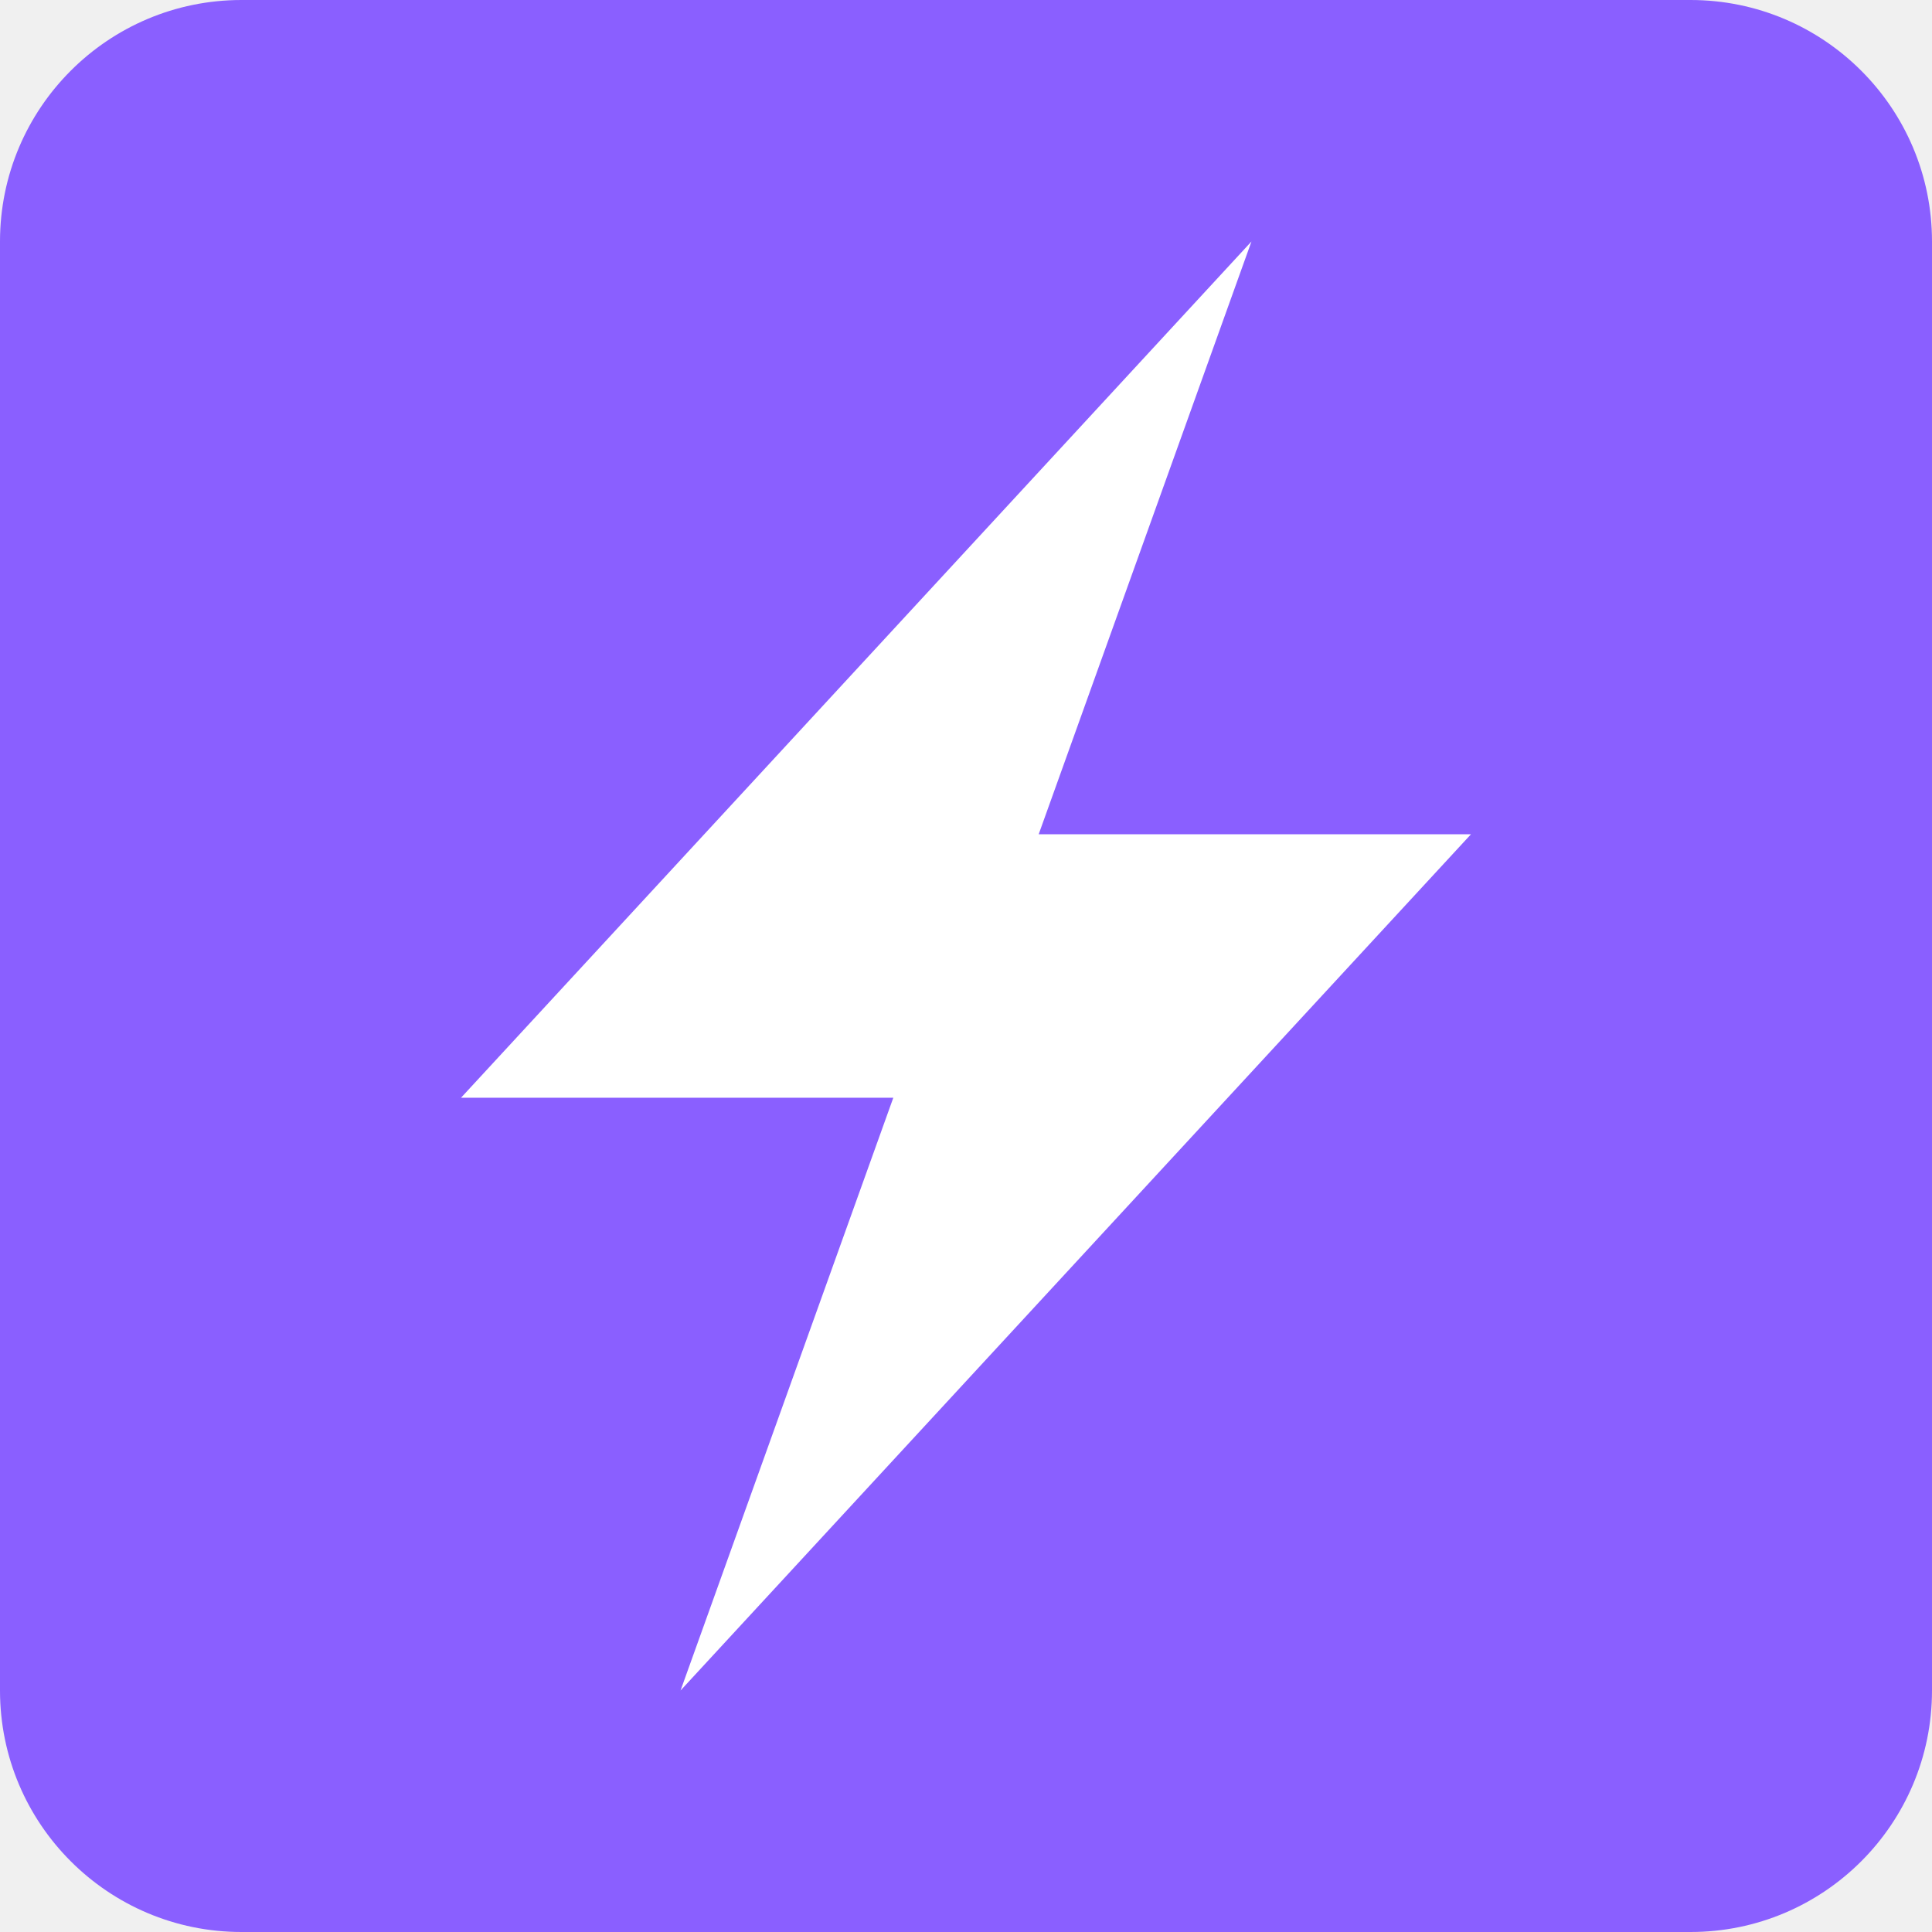
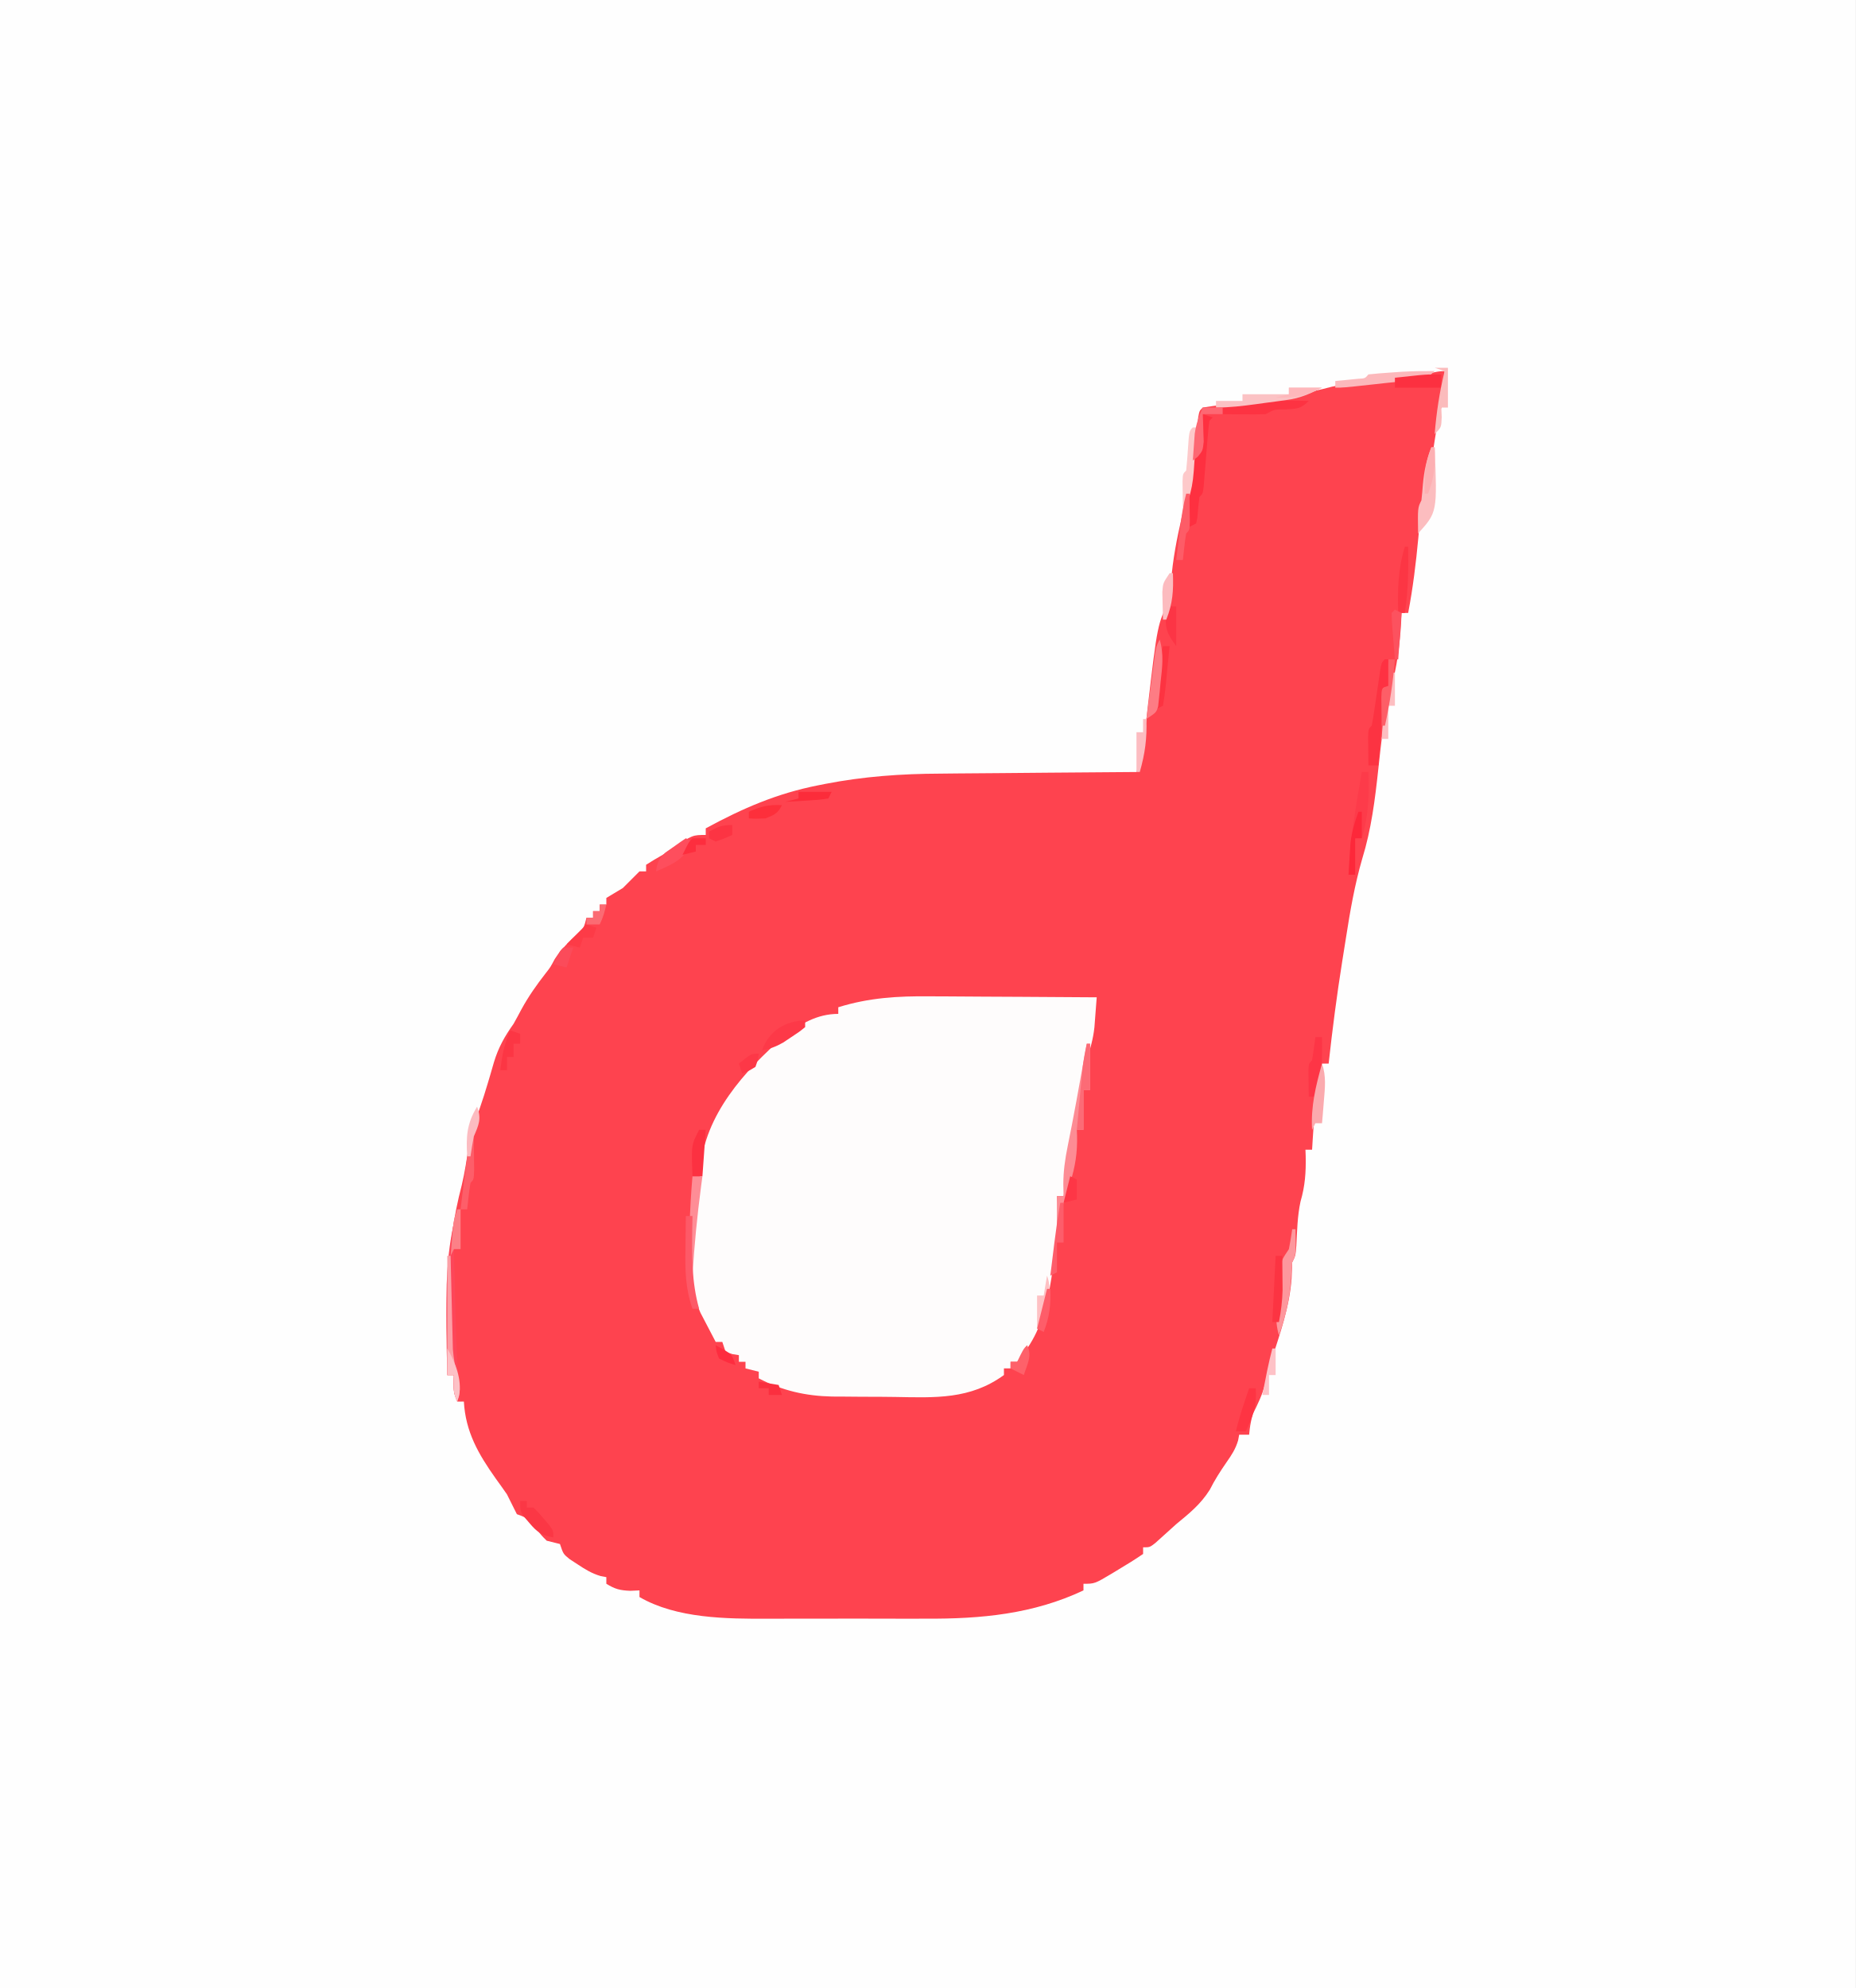
- <svg xmlns="http://www.w3.org/2000/svg" viewBox="0 0 16 16" width="16" height="16">
-   <rect width="16" height="16" rx="2" fill="#8A5FFF" />
-   <path d="M7.398 9.091h-3.58L10.364 2 8.602 6.909h3.58L5.636 14l1.762-4.909Z" fill="#fff" />
+ <svg xmlns="http://www.w3.org/2000/svg" version="1.1" width="560" height="600">
+   <path d="M0 0 C184.8 0 369.6 0 560 0 C560 198 560 396 560 600 C375.2 600 190.4 600 0 600 C0 402 0 204 0 0 Z " fill="#FEFEFE" transform="translate(0,0)" />
+   <path d="M0 0 C0.19 4.561 -0.195 8.234 -1.426 12.676 C-2.385 16.559 -2.93 20.51 -3.535 24.461 C-4 27 -4 27 -5 29 C-5.202 30.663 -5.364 32.331 -5.5 34 C-5.889 38.778 -5.889 38.778 -7 41 C-7.195 42.378 -7.343 43.762 -7.465 45.148 C-7.542 45.984 -7.619 46.82 -7.698 47.681 C-7.816 49.014 -7.816 49.014 -7.938 50.375 C-8.651 57.992 -9.563 65.481 -11 73 C-11.66 73 -12.32 73 -13 73 C-13.037 73.871 -13.075 74.743 -13.113 75.641 C-13.505 82.737 -14.385 89.24 -16.242 96.094 C-18.286 103.933 -19.137 111.963 -20 120 C-21.002 129.277 -22.109 138.269 -24.875 147.215 C-27.136 155.034 -28.509 162.895 -29.755 170.93 C-30.123 173.301 -30.504 175.669 -30.887 178.037 C-32.531 188.33 -33.862 198.64 -35 209 C-35.66 209 -36.32 209 -37 209 C-37.061 209.699 -37.121 210.397 -37.184 211.117 C-37.267 212.027 -37.351 212.937 -37.438 213.875 C-37.519 214.78 -37.6 215.685 -37.684 216.617 C-38 219 -38 219 -39 221 C-39.23 223.371 -39.411 225.747 -39.562 228.125 C-39.688 230.047 -39.688 230.047 -39.816 232.008 C-39.877 232.995 -39.938 233.983 -40 235 C-40.66 235 -41.32 235 -42 235 C-41.977 235.629 -41.954 236.258 -41.93 236.906 C-41.826 241.805 -42.107 245.908 -43.492 250.648 C-44.441 255.043 -44.519 259.544 -44.754 264.023 C-45 267 -45 267 -46 269 C-46.081 270.624 -46.139 272.25 -46.188 273.875 C-46.814 282.499 -49.683 290.485 -52.295 298.67 C-52.972 300.906 -53.55 303.143 -54.094 305.414 C-54.991 308.964 -56.37 311.741 -58 315 C-58.708 318.237 -58.708 318.237 -59 321 C-59.99 321 -60.98 321 -62 321 C-62.107 321.571 -62.214 322.142 -62.324 322.73 C-63.101 325.339 -64.252 327.088 -65.812 329.312 C-67.692 332.027 -69.391 334.678 -70.875 337.625 C-73.628 341.997 -77.041 344.748 -81 348 C-83.118 349.899 -85.229 351.805 -87.336 353.715 C-89 355 -89 355 -91 355 C-91 355.66 -91 356.32 -91 357 C-93.41 358.642 -95.803 360.15 -98.312 361.625 C-99.003 362.045 -99.693 362.465 -100.404 362.898 C-105.616 366 -105.616 366 -109 366 C-109 366.66 -109 367.32 -109 368 C-124.177 375.169 -139.98 376.62 -156.5 376.531 C-158.314 376.534 -160.129 376.538 -161.943 376.543 C-165.715 376.549 -169.486 376.54 -173.258 376.521 C-178.038 376.499 -182.817 376.512 -187.598 376.536 C-191.335 376.55 -195.072 376.546 -198.81 376.535 C-200.57 376.533 -202.33 376.536 -204.091 376.545 C-216.689 376.598 -231.778 376.512 -243 370 C-243 369.34 -243 368.68 -243 368 C-244.361 368.062 -244.361 368.062 -245.75 368.125 C-248.878 368.005 -250.386 367.609 -253 366 C-253 365.34 -253 364.68 -253 364 C-253.845 363.841 -253.845 363.841 -254.707 363.68 C-257.4 362.881 -259.35 361.678 -261.688 360.125 C-262.869 359.355 -262.869 359.355 -264.074 358.57 C-266 357 -266 357 -267 354 C-268.333 353.666 -269.667 353.333 -271 353 C-272.598 351.406 -272.598 351.406 -274.062 349.5 C-276.123 346.833 -276.689 346.104 -280 345 C-281.02 343.01 -282.014 341.007 -283 339 C-284.105 337.403 -285.232 335.821 -286.375 334.25 C-291.613 326.859 -295.491 320.158 -296 311 C-296.66 311 -297.32 311 -298 311 C-299.354 308.291 -299.065 305.991 -299 303 C-299.66 303 -300.32 303 -301 303 C-301.534 283.337 -301.669 264.812 -296.627 245.638 C-295.699 241.732 -295.109 237.786 -294.522 233.817 C-293.783 229.828 -292.491 226.106 -291.137 222.289 C-290.287 219.831 -289.505 217.39 -288.77 214.898 C-288.559 214.19 -288.348 213.482 -288.13 212.753 C-287.721 211.373 -287.32 209.991 -286.927 208.606 C-285.589 204.148 -283.689 200.776 -281 197 C-280.189 195.552 -279.395 194.095 -278.625 192.625 C-276.499 188.727 -274.058 185.268 -271.332 181.77 C-269.886 179.931 -269.886 179.931 -268.562 177.438 C-266.603 174.38 -264.171 172.117 -261.523 169.648 C-259.761 167.968 -259.761 167.968 -259 165 C-258.34 165 -257.68 165 -257 165 C-257 164.34 -257 163.68 -257 163 C-256.34 163 -255.68 163 -255 163 C-255 162.34 -255 161.68 -255 161 C-254.34 161 -253.68 161 -253 161 C-253 160.34 -253 159.68 -253 159 C-251.333 158 -249.667 157 -248 156 C-246.67 154.67 -246.67 154.67 -245.312 153.312 C-244.168 152.168 -244.168 152.168 -243 151 C-242.34 151 -241.68 151 -241 151 C-241 150.34 -241 149.68 -241 149 C-239.368 147.944 -237.692 146.956 -236 146 C-234.989 145.319 -233.979 144.639 -232.938 143.938 C-226.968 140 -226.968 140 -223 140 C-223 139.34 -223 138.68 -223 138 C-211.794 131.93 -201.518 127.466 -189 125 C-187.996 124.8 -187.996 124.8 -186.971 124.597 C-175.313 122.333 -164.037 121.533 -152.18 121.488 C-150.457 121.471 -148.734 121.453 -147.011 121.434 C-142.542 121.387 -138.074 121.357 -133.606 121.33 C-129.02 121.3 -124.434 121.254 -119.848 121.209 C-110.899 121.124 -101.949 121.056 -93 121 C-91.832 116.524 -90.776 112.209 -90.289 107.602 C-90.181 106.636 -90.072 105.67 -89.96 104.674 C-89.85 103.668 -89.739 102.662 -89.625 101.625 C-86.669 76.338 -86.669 76.338 -83 69 C-82.818 67.17 -82.678 65.335 -82.562 63.5 C-82.047 56.825 -80.812 50.517 -79.309 44.004 C-77.431 35.657 -76.114 27.325 -75.002 18.844 C-74.885 17.972 -74.769 17.099 -74.648 16.199 C-74.496 15.021 -74.496 15.021 -74.341 13.819 C-74 12 -74 12 -73 11 C-70.928 10.665 -68.846 10.387 -66.762 10.133 C-65.466 9.969 -64.169 9.805 -62.834 9.637 C-60.779 9.382 -58.724 9.129 -56.668 8.88 C-48.949 7.939 -41.504 6.706 -33.977 4.696 C-28.512 3.419 -22.951 2.934 -17.375 2.375 C-15.07 2.136 -12.765 1.894 -10.461 1.648 C-9.459 1.547 -8.456 1.446 -7.423 1.341 C-4.56 0.938 -2.969 0 0 0 Z " fill="#FE434F" transform="translate(436,112)" />
+   <path d="M0 0 C1.463 0.006 2.925 0.01 4.388 0.013 C8.195 0.024 12.002 0.054 15.81 0.087 C19.712 0.118 23.614 0.131 27.516 0.146 C35.141 0.178 42.766 0.229 50.391 0.293 C50.247 2.223 50.098 4.153 49.947 6.083 C49.865 7.157 49.783 8.232 49.698 9.34 C49.335 12.83 48.401 15.933 47.391 19.293 C46.469 24.007 45.684 28.743 44.891 33.48 C44.678 34.732 44.465 35.983 44.246 37.271 C42.944 44.943 41.666 52.617 40.391 60.293 C39.731 60.293 39.071 60.293 38.391 60.293 C38.443 61.244 38.443 61.244 38.496 62.215 C38.696 69.092 38.075 75.692 37.078 82.48 C36.902 83.726 36.902 83.726 36.721 84.997 C35.551 92.555 33.766 99.913 29.391 106.293 C28.875 107.056 28.359 107.819 27.828 108.605 C27.354 109.162 26.879 109.719 26.391 110.293 C25.731 110.293 25.071 110.293 24.391 110.293 C24.391 110.953 24.391 111.613 24.391 112.293 C23.731 112.293 23.071 112.293 22.391 112.293 C22.391 112.953 22.391 113.613 22.391 114.293 C12.188 121.716 1.641 121.122 -10.473 120.91 C-13.734 120.855 -16.993 120.849 -20.254 120.85 C-22.354 120.835 -24.454 120.817 -26.555 120.797 C-27.515 120.794 -28.476 120.79 -29.466 120.787 C-37.439 120.621 -44.525 119.012 -51.609 115.293 C-51.609 114.633 -51.609 113.973 -51.609 113.293 C-52.929 112.963 -54.249 112.633 -55.609 112.293 C-55.609 111.633 -55.609 110.973 -55.609 110.293 C-56.269 110.293 -56.929 110.293 -57.609 110.293 C-57.609 109.633 -57.609 108.973 -57.609 108.293 C-58.249 108.19 -58.888 108.087 -59.547 107.98 C-60.227 107.754 -60.908 107.527 -61.609 107.293 C-61.939 106.303 -62.269 105.313 -62.609 104.293 C-63.269 104.293 -63.929 104.293 -64.609 104.293 C-65.599 102.423 -66.575 100.547 -67.547 98.668 C-68.092 97.624 -68.637 96.58 -69.199 95.504 C-73.718 85.215 -72.227 71.959 -70.105 61.16 C-69.584 58.148 -69.394 55.219 -69.234 52.168 C-67.958 35.836 -55.926 22.465 -44.016 12.125 C-38.984 8.294 -34 5.293 -27.609 5.293 C-27.609 4.633 -27.609 3.973 -27.609 3.293 C-18.351 0.412 -9.606 -0.11 0 0 Z " fill="#FEFCFC" transform="translate(280.6094,300.707)" />
+   <path d="M0 0 C0.33 0 0.66 0 1 0 C1 3.96 1 7.92 1 12 C0.34 12 -0.32 12 -1 12 C-0.881 16.944 -0.756 21.888 -0.628 26.832 C-0.585 28.509 -0.543 30.187 -0.503 31.865 C-0.291 40.62 -0.055 49.296 1 58 C-1 56 -1 56 -1.125 52.875 C-1.084 51.926 -1.042 50.977 -1 50 C-1.66 50 -2.32 50 -3 50 C-3.075 45.129 -3.129 40.259 -3.165 35.388 C-3.18 33.738 -3.2 32.087 -3.226 30.437 C-3.391 19.824 -2.793 10.313 0 0 Z " fill="#FD4659" transform="translate(138,365)" />
+   <path d="M0 0 C0.33 0 0.66 0 1 0 C1 4.62 1 9.24 1 14 C0.34 14 -0.32 14 -1 14 C-1 17.96 -1 21.92 -1 26 C-1.66 26 -2.32 26 -3 26 C-2.977 26.568 -2.954 27.137 -2.93 27.723 C-2.809 32.905 -3.464 37.007 -5 42 C-5.169 44.792 -5.169 44.792 -5 47 C-5.99 47.495 -5.99 47.495 -7 48 C-7.658 51.029 -7.658 51.029 -8 54 C-8.33 54 -8.66 54 -9 54 C-9 51.36 -9 48.72 -9 46 C-8.34 46 -7.68 46 -7 46 C-7.026 44.827 -7.052 43.654 -7.078 42.445 C-7.075 38.461 -6.544 34.788 -5.75 30.875 C-5.477 29.498 -5.205 28.12 -4.934 26.742 C-4.785 25.997 -4.637 25.251 -4.484 24.483 C-3.545 19.665 -2.685 14.831 -1.812 10 C-1.465 8.083 -1.117 6.167 -0.77 4.25 C-0.513 2.833 -0.256 1.417 0 0 Z " fill="#FD8C94" transform="translate(328,315)" />
+   <path d="M0 0 C0.33 0 0.66 0 1 0 C1.098 6.152 1.098 6.152 1 8 C0.67 8.33 0.34 8.66 0 9 C-0.228 10.704 -0.395 12.416 -0.535 14.129 C-0.622 15.163 -0.709 16.198 -0.799 17.264 C-0.886 18.352 -0.973 19.441 -1.062 20.562 C-1.153 21.655 -1.244 22.747 -1.338 23.873 C-1.563 26.582 -1.783 29.291 -2 32 C-2.99 32 -3.98 32 -5 32 C-5.027 30.188 -5.046 28.375 -5.062 26.562 C-5.074 25.553 -5.086 24.544 -5.098 23.504 C-5 21 -5 21 -4 20 C-3.717 18.602 -3.487 17.193 -3.281 15.781 C-3.154 14.932 -3.026 14.082 -2.895 13.207 C-2.699 11.867 -2.699 11.867 -2.5 10.5 C-2.243 8.739 -1.983 6.979 -1.719 5.219 C-1.605 4.434 -1.491 3.65 -1.373 2.842 C-1 1 -1 1 0 0 Z " fill="#FC3342" transform="translate(418,199)" />
+   <path d="M0 0 C0.99 0.33 1.98 0.66 3 1 C2.67 1.33 2.34 1.66 2 2 C1.785 3.619 1.629 5.247 1.5 6.875 C1.417 7.86 1.335 8.845 1.25 9.859 C1.167 10.896 1.085 11.932 1 13 C0.837 15.042 0.671 17.084 0.5 19.125 C0.428 20.035 0.356 20.945 0.281 21.883 C0 24 0 24 -1 25 C-1.28 27.059 -1.447 29.117 -1.621 31.188 C-1.746 31.786 -1.871 32.384 -2 33 C-2.99 33.495 -2.99 33.495 -4 34 C-4.376 19.128 -4.376 19.128 -2 12 C-1.67 11.67 -1.34 11.34 -1 11 C-0.766 9.151 -0.587 7.295 -0.438 5.438 C-0.354 4.426 -0.27 3.414 -0.184 2.371 C-0.123 1.589 -0.062 0.806 0 0 Z " fill="#FE3040" transform="translate(363,125)" />
+   <path d="M0 0 C0.66 0 1.32 0 2 0 C2.211 7.044 2.08 13.241 0 20 C-0.66 20 -1.32 20 -2 20 C-2 23.63 -2 27.26 -2 31 C-2.66 31 -3.32 31 -4 31 C-3.462 20.505 -1.844 10.332 0 0 Z " fill="#FD3B4A" transform="translate(411,233)" />
+   <path d="M0 0 C-2.494 2.494 -3.614 2.329 -7.062 2.562 C-10.338 2.54 -10.338 2.54 -13 4 C-15.186 4.073 -17.375 4.084 -19.562 4.062 C-21.359 4.049 -21.359 4.049 -23.191 4.035 C-24.118 4.024 -25.045 4.012 -26 4 C-26 3.34 -26 2.68 -26 2 C-17.329 -0.334 -8.895 -0.199 0 0 Z " fill="#FD3342" transform="translate(395,121)" />
+   <path d="M0 0 C3.3 0 6.6 0 10 0 C6.015 1.992 3.477 3.163 -0.867 3.754 C-1.835 3.886 -2.803 4.018 -3.801 4.154 C-4.815 4.289 -5.83 4.424 -6.875 4.562 C-7.882 4.701 -8.889 4.84 -9.926 4.982 C-14.009 5.533 -17.871 6 -22 6 C-22 5.34 -22 4.68 -22 4 C-19.36 4 -16.72 4 -14 4 C-14 3.34 -14 2.68 -14 2 C-9.38 2 -4.76 2 0 2 C0 1.34 0 0.68 0 0 Z " fill="#FBC2C4" transform="translate(389,117)" />
+   <path d="M0 0 C0.33 0 0.66 0 1 0 C1.125 7.75 1.125 7.75 0 10 C-0.156 11.831 -0.276 13.665 -0.375 15.5 C-0.804 21.329 -2.066 26.501 -4 32 C-5.393 27.359 -4.711 23.187 -4.188 18.438 C-4.104 17.574 -4.021 16.711 -3.936 15.822 C-3.803 14.578 -3.803 14.578 -3.668 13.309 C-3.588 12.554 -3.509 11.799 -3.427 11.021 C-3 9 -3 9 -1 6 C-0.61 4.01 -0.268 2.01 0 0 Z " fill="#FD979D" transform="translate(390,371)" />
+   <path d="M0 0 C0.33 0 0.66 0 1 0 C1.02 0.927 1.04 1.855 1.06 2.811 C1.139 6.285 1.225 9.759 1.317 13.232 C1.355 14.73 1.39 16.227 1.422 17.725 C1.468 19.89 1.526 22.054 1.586 24.219 C1.617 25.517 1.649 26.816 1.681 28.154 C1.926 31.113 2.314 33.423 3.088 36.236 C3.944 39.769 4.024 40.756 3 44 C1.646 41.291 1.935 38.991 2 36 C1.34 36 0.68 36 0 36 C0 24.12 0 12.24 0 0 Z " fill="#FC9FA6" transform="translate(135,379)" />
+   <path d="M0 0 C0.66 0 1.32 0 2 0 C2.113 6.111 1.896 11.952 1 18 C0.01 18 -0.98 18 -2 18 C-2.027 16.354 -2.046 14.708 -2.062 13.062 C-2.074 12.146 -2.086 11.229 -2.098 10.285 C-2 8 -2 8 -1 7 C-0.632 4.672 -0.298 2.338 0 0 Z " fill="#FD3546" transform="translate(397,313)" />
+   <path d="M0 0 C-2.613 2.613 -4.168 2.458 -7.812 2.852 C-9.549 3.045 -9.549 3.045 -11.32 3.242 C-12.535 3.369 -13.749 3.495 -15 3.625 C-16.214 3.759 -17.429 3.893 -18.68 4.031 C-27.557 5 -27.557 5 -30 5 C-30 4.34 -30 3.68 -30 3 C-29.043 2.909 -29.043 2.909 -28.066 2.816 C-26.827 2.691 -26.827 2.691 -25.562 2.562 C-24.327 2.441 -24.327 2.441 -23.066 2.316 C-21.013 2.211 -21.013 2.211 -20 1 C-17.776 0.761 -15.545 0.584 -13.312 0.438 C-12.092 0.354 -10.871 0.27 -9.613 0.184 C-6.4 0.02 -3.217 -0.035 0 0 Z " fill="#FCB8BB" transform="translate(433,112)" />
+   <path d="M0 0 C0.33 0 0.66 0 1 0 C1.784 19.598 1.784 19.598 -4 26 C-4.125 18.25 -4.125 18.25 -3 16 C-2.821 14.42 -2.68 12.836 -2.562 11.25 C-2.202 7.241 -1.488 3.769 0 0 Z " fill="#FCBDBF" transform="translate(432,135)" />
+   <path d="M0 0 C0.99 0 1.98 0 3 0 C2.867 0.993 2.734 1.985 2.598 3.008 C1.42 11.999 0.538 20.944 0 30 C-0.33 30 -0.66 30 -1 30 C-1.118 19.936 -0.878 10.034 0 0 Z " fill="#FE8D96" transform="translate(209,355)" />
+   <path d="M0 0 C0 1.32 0 2.64 0 4 C-4.62 4 -9.24 4 -14 4 C-14 3.01 -14 2.02 -14 1 C-12.417 0.831 -10.834 0.665 -9.25 0.5 C-8.368 0.407 -7.487 0.314 -6.578 0.219 C-4 0 -4 0 0 0 Z " fill="#FC3040" transform="translate(435,113)" />
+   <path d="M0 0 C0.66 0 1.32 0 2 0 C1.767 2.416 1.529 4.831 1.281 7.246 C1.106 8.967 0.938 10.688 0.781 12.41 C0.591 14.282 0.304 16.143 0 18 C-0.66 18.33 -1.32 18.66 -2 19 C-2.223 12.272 -1.95 6.46 0 0 Z " fill="#FD3341" transform="translate(351,195)" />
+   <path d="M0 0 C0.66 0 1.32 0 2 0 C2.027 2.208 2.046 4.417 2.062 6.625 C2.074 7.855 2.086 9.085 2.098 10.352 C2.009 13.677 1.637 16.74 1 20 C0.34 20 -0.32 20 -1 20 C-0.67 13.4 -0.34 6.8 0 0 Z " fill="#FC3442" transform="translate(385,379)" />
+   <path d="M0 0 C0.33 0 0.66 0 1 0 C1.102 6.769 1.03 13.303 0 20 C-0.66 20 -1.32 20 -2 20 C-2.211 12.956 -2.08 6.759 0 0 Z " fill="#FC3644" transform="translate(424,165)" />
+   <path d="M0 0 C0.66 0 1.32 0 2 0 C1.67 4.62 1.34 9.24 1 14 C0.01 14 -0.98 14 -2 14 C-2.369 4.59 -2.369 4.59 0 0 Z " fill="#FC3141" transform="translate(211,341)" />
+   <path d="M0 0 C0.33 0 0.66 0 1 0 C1 4.62 1 9.24 1 14 C0.34 14 -0.32 14 -1 14 C-1 17.96 -1 21.92 -1 26 C-1.66 26 -2.32 26 -3 26 C-2.692 22.604 -2.378 19.208 -2.062 15.812 C-1.975 14.853 -1.888 13.893 -1.799 12.904 C-1.712 11.973 -1.625 11.042 -1.535 10.082 C-1.457 9.228 -1.378 8.375 -1.297 7.495 C-0.995 4.96 -0.534 2.496 0 0 Z " fill="#FC6B76" transform="translate(328,315)" />
+   <path d="M0 0 C0.33 0 0.66 0 1 0 C0.221 16.893 0.221 16.893 -2 24 C-2.33 24 -2.66 24 -3 24 C-3.027 22.354 -3.046 20.708 -3.062 19.062 C-3.074 18.146 -3.086 17.229 -3.098 16.285 C-3 14 -3 14 -2 13 C-1.791 11.004 -1.632 9.003 -1.5 7 C-1.111 1.111 -1.111 1.111 0 0 Z " fill="#FDC9CA" transform="translate(360,129)" />
+   <path d="M0 0 C0.66 0 1.32 0 2 0 C1.977 1.183 1.954 2.367 1.93 3.586 C1.817 11.933 1.717 19.888 4 28 C3.34 28 2.68 28 2 28 C-0.135 21.938 -0.239 16.451 -0.125 10.062 C-0.116 9.092 -0.107 8.122 -0.098 7.123 C-0.074 4.748 -0.041 2.374 0 0 Z " fill="#FD5967" transform="translate(207,367)" />
+   <path d="M0 0 C0 0.66 0 1.32 0 2 C-1.828 3.473 -1.828 3.473 -4.25 5.062 C-5.039 5.59 -5.828 6.117 -6.641 6.66 C-8.814 7.894 -10.56 8.547 -13 9 C-11.065 3.195 -5.829 0 0 0 Z " fill="#FD3948" transform="translate(243,308)" />
+   <path d="M0 0 C1.98 0 3.96 0 6 0 C6 0.66 6 1.32 6 2 C4.02 2 2.04 2 0 2 C0.052 3.139 0.052 3.139 0.105 4.301 C0.133 5.295 0.16 6.289 0.188 7.312 C0.24 8.792 0.24 8.792 0.293 10.301 C0 13 0 13 -1.512 14.855 C-2.003 15.233 -2.494 15.611 -3 16 C-2.885 14.27 -2.757 12.541 -2.625 10.812 C-2.555 9.85 -2.486 8.887 -2.414 7.895 C-1.998 4.985 -1.201 2.671 0 0 Z " fill="#FD6873" transform="translate(363,123)" />
+   <path d="M0 0 C1.301 3.815 0.894 7.276 0.562 11.25 C0.461 12.513 0.359 13.777 0.254 15.078 C0.17 16.042 0.086 17.007 0 18 C-0.66 18 -1.32 18 -2 18 C-2.33 18.66 -2.66 19.32 -3 20 C-3.409 12.919 -1.904 6.801 0 0 Z " fill="#FBAAAE" transform="translate(399,321)" />
+   <path d="M0 0 C1.342 4.521 0.761 8.5 0.25 13.125 C0.175 13.949 0.1 14.772 0.023 15.621 C-0.062 16.409 -0.147 17.196 -0.234 18.008 C-0.346 19.085 -0.346 19.085 -0.46 20.184 C-1 22 -1 22 -4 24 C-3.527 20.374 -3.045 16.75 -2.562 13.125 C-2.428 12.092 -2.293 11.06 -2.154 9.996 C-2.022 9.01 -1.89 8.024 -1.754 7.008 C-1.633 6.097 -1.513 5.185 -1.389 4.247 C-1 2 -1 2 0 0 Z " fill="#FD7C84" transform="translate(350,193)" />
+   <path d="M0 0 C0.66 0 1.32 0 2 0 C2 0.66 2 1.32 2 2 C2.66 2 3.32 2 4 2 C5.508 3.461 5.508 3.461 7.125 5.375 C7.664 6.001 8.203 6.628 8.758 7.273 C10 9 10 9 10 11 C6.494 10.436 5.01 9.33 2.75 6.625 C2.229 6.019 1.708 5.413 1.172 4.789 C0 3 0 3 0 0 Z " fill="#FB3745" transform="translate(157,453)" />
+   <path d="M0 0 C0.66 0 1.32 0 2 0 C2.383 5.232 1.219 8.378 -1 13 C-1.99 13 -2.98 13 -4 13 C-3.297 10.023 -2.418 7.147 -1.438 4.25 C-1.168 3.451 -0.899 2.652 -0.621 1.828 C-0.416 1.225 -0.211 0.622 0 0 Z " fill="#FE3443" transform="translate(377,419)" />
+   <path d="M0 0 C0.33 0 0.66 0 1 0 C1.027 2.146 1.046 4.292 1.062 6.438 C1.074 7.632 1.086 8.827 1.098 10.059 C1 13 1 13 0 14 C-0.231 15.347 -0.412 16.704 -0.562 18.062 C-0.707 19.362 -0.851 20.661 -1 22 C-1.66 22 -2.32 22 -3 22 C-2.689 19.458 -2.376 16.917 -2.062 14.375 C-1.975 13.662 -1.888 12.949 -1.799 12.215 C-1.292 8.124 -0.711 4.062 0 0 Z " fill="#FD5E69" transform="translate(142,343)" />
+   <path d="M0 0 C0.33 0 0.66 0 1 0 C1 3.96 1 7.92 1 12 C0.34 12 -0.32 12 -1 12 C-1 14.97 -1 17.94 -1 21 C-1.66 21.33 -2.32 21.66 -3 22 C-2.689 19.458 -2.376 16.917 -2.062 14.375 C-1.975 13.662 -1.888 12.949 -1.799 12.215 C-1.292 8.124 -0.711 4.062 0 0 Z " fill="#FD5D6A" transform="translate(320,363)" />
+   <path d="M0 0 C0.66 0.33 1.32 0.66 2 1 C-0.359 6.307 -3.911 7.836 -9 10 C-8.627 7.274 -8.208 6.192 -6.152 4.297 C-5.421 3.786 -4.691 3.276 -3.938 2.75 C-3.204 2.229 -2.471 1.708 -1.715 1.172 C-1.149 0.785 -0.583 0.398 0 0 Z " fill="#FE4E5D" transform="translate(207,253)" />
+   <path d="M0 0 C0.33 0 0.66 0 1 0 C1 2.64 1 5.28 1 8 C0.34 8 -0.32 8 -1 8 C-1 11.63 -1 15.26 -1 19 C-1.66 19 -2.32 19 -3 19 C-2.885 16.958 -2.757 14.916 -2.625 12.875 C-2.555 11.738 -2.486 10.601 -2.414 9.43 C-2.006 6.046 -1.19 3.184 0 0 Z " fill="#FD283A" transform="translate(410,245)" />
+   <path d="M0 0 C0.99 0.33 1.98 0.66 3 1 C3 1.99 3 2.98 3 4 C2.34 4 1.68 4 1 4 C1 5.32 1 6.64 1 8 C0.34 8 -0.32 8 -1 8 C-1 9.32 -1 10.64 -1 12 C-1.66 12 -2.32 12 -3 12 C-2.492 7.682 -1.803 3.967 0 0 Z " fill="#FC3644" transform="translate(154,311)" />
+   <path d="M0 0 C0.33 0 0.66 0 1 0 C1.027 1.812 1.046 3.625 1.062 5.438 C1.074 6.447 1.086 7.456 1.098 8.496 C1 11 1 11 0 12 C-0.231 13.347 -0.412 14.704 -0.562 16.062 C-0.707 17.362 -0.851 18.661 -1 20 C-1.66 20 -2.32 20 -3 20 C-2.691 17.416 -2.378 14.833 -2.062 12.25 C-1.975 11.52 -1.888 10.791 -1.799 10.039 C-1.38 6.624 -0.883 3.324 0 0 Z " fill="#FD5C67" transform="translate(358,149)" />
+   <path d="M0 0 C1.32 0 2.64 0 4 0 C4 3.96 4 7.92 4 12 C3.34 12 2.68 12 2 12 C2.062 13.423 2.062 13.423 2.125 14.875 C2 18 2 18 0 20 C0.516 13.501 1.467 7.338 3 1 C2.01 0.67 1.02 0.34 0 0 Z " fill="#FBBBBC" transform="translate(433,111)" />
+   <path d="M0 0 C0.33 0 0.66 0 1 0 C1 3.3 1 6.6 1 10 C0.34 10 -0.32 10 -1 10 C-1 13.3 -1 16.6 -1 20 C-1.66 20 -2.32 20 -3 20 C-2.564 13.111 -1.916 6.642 0 0 Z " fill="#FDBEC1" transform="translate(420,203)" />
+   <path d="M0 0 C0.99 0 1.98 0 3 0 C3 3.96 3 7.92 3 12 C-0.68 7.094 -0.291 5.825 0 0 Z " fill="#FC3545" transform="translate(352,183)" />
+   <path d="M0 0 C0.66 0 1.32 0 2 0 C1.451 6.786 0.457 13.35 -1 20 C-1.33 20 -1.66 20 -2 20 C-2.027 18.188 -2.046 16.375 -2.062 14.562 C-2.074 13.553 -2.086 12.544 -2.098 11.504 C-2 9 -2 9 -1 8 C-0.769 6.653 -0.588 5.296 -0.438 3.938 C-0.293 2.638 -0.149 1.339 0 0 Z " fill="#FD5E67" transform="translate(419,199)" />
+   <path d="M0 0 C0.33 0 0.66 0 1 0 C1.207 5.789 0.592 10.429 -1 16 C-1.33 16 -1.66 16 -2 16 C-2 12.04 -2 8.08 -2 4 C-1.34 4 -0.68 4 0 4 C0 2.68 0 1.36 0 0 Z " fill="#FCBCC1" transform="translate(345,217)" />
+   <path d="M0 0 C0.33 0 0.66 0 1 0 C1.18 5.22 0.971 9.073 -1 14 C-1.33 14 -1.66 14 -2 14 C-2.054 12.23 -2.093 10.459 -2.125 8.688 C-2.148 7.701 -2.171 6.715 -2.195 5.699 C-2 3 -2 3 0 0 Z " fill="#FCBBBF" transform="translate(353,173)" />
+   <path d="M0 0 C0.99 0.33 1.98 0.66 3 1 C2.67 1.99 2.34 2.98 2 4 C1.01 4 0.02 4 -1 4 C-1.33 4.99 -1.66 5.98 -2 7 C-3.32 6.67 -4.64 6.34 -6 6 C-4.02 4.02 -2.04 2.04 0 0 Z " fill="#FD3B47" transform="translate(177,279)" />
+   <path d="M0 0 C0.33 0 0.66 0 1 0 C1 3.96 1 7.92 1 12 C0.34 12 -0.32 12 -1 12 C-1.33 12.66 -1.66 13.32 -2 14 C-1.859 12.229 -1.712 10.458 -1.562 8.688 C-1.481 7.701 -1.4 6.715 -1.316 5.699 C-1 3 -1 3 0 0 Z " fill="#FC8087" transform="translate(138,365)" />
+   <path d="M0 0 C3.3 0 6.6 0 10 0 C9.67 0.66 9.34 1.32 9 2 C6.059 2.414 6.059 2.414 2.438 2.625 C1.24 2.7 0.042 2.775 -1.191 2.852 C-2.118 2.901 -3.045 2.95 -4 3 C-2.68 2.67 -1.36 2.34 0 2 C0 1.34 0 0.68 0 0 Z " fill="#FC2C3A" transform="translate(241,239)" />
+   <path d="M0 0 C2.413 4.137 4.508 9.455 3.551 14.25 C3.369 14.828 3.187 15.405 3 16 C1.646 13.291 1.935 10.991 2 8 C1.34 8 0.68 8 0 8 C0 5.36 0 2.72 0 0 Z " fill="#FDC1C6" transform="translate(135,407)" />
+   <path d="M0 0 C1.381 3.767 0.596 6.448 -0.438 10.25 C-0.725 11.328 -1.012 12.405 -1.309 13.516 C-1.537 14.335 -1.765 15.155 -2 16 C-2.33 16 -2.66 16 -3 16 C-3 12.7 -3 9.4 -3 6 C-2.34 6 -1.68 6 -1 6 C-0.67 4.02 -0.34 2.04 0 0 Z " fill="#FEC0C3" transform="translate(316,385)" />
+   <path d="M0 0 C0.33 0 0.66 0 1 0 C1.18 5.22 0.971 9.073 -1 14 C-1.33 14 -1.66 14 -2 14 C-2.18 8.78 -1.971 4.927 0 0 Z " fill="#FDB0B3" transform="translate(432,135)" />
+   <path d="M0 0 C3.3 0 6.6 0 10 0 C4.47 2.765 2.112 3.099 -4 3 C-2.68 2.67 -1.36 2.34 0 2 C0 1.34 0 0.68 0 0 Z " fill="#FEB7BB" transform="translate(389,117)" />
+   <path d="M0 0 C0.33 0 0.66 0 1 0 C1 2.64 1 5.28 1 8 C0.34 8 -0.32 8 -1 8 C-1 9.98 -1 11.96 -1 14 C-1.66 14 -2.32 14 -3 14 C-2.689 12.416 -2.376 10.833 -2.062 9.25 C-1.801 7.927 -1.801 7.927 -1.535 6.578 C-1.076 4.368 -0.567 2.185 0 0 Z " fill="#FEC2C7" transform="translate(384,407)" />
+   <path d="M0 0 C1.6 3.201 0.032 5.723 -1 9 C-2.333 8.333 -3.667 7.667 -5 7 C-5 6.34 -5 5.68 -5 5 C-4.34 5 -3.68 5 -3 5 C-2.536 4.041 -2.536 4.041 -2.062 3.062 C-1 1 -1 1 0 0 Z " fill="#FE616A" transform="translate(310,406)" />
+   <path d="M0 0 C-1.295 2.589 -2.327 2.96 -5 4 C-7.75 4.125 -7.75 4.125 -10 4 C-10 3.34 -10 2.68 -10 2 C-6.492 0.396 -3.856 -0.22 0 0 Z " fill="#FD2F3B" transform="translate(236,243)" />
+   <path d="M0 0 C1.367 3.692 0.512 5.471 -1 9 C-1.376 10.992 -1.72 12.992 -2 15 C-2.33 15 -2.66 15 -3 15 C-3.351 9.158 -3.167 5.147 0 0 Z " fill="#FCBBC0" transform="translate(144,334)" />
+   <path d="M0 0 C0.66 0.33 1.32 0.66 2 1 C2 2.98 2 4.96 2 7 C0.68 7.33 -0.64 7.66 -2 8 C-1.34 5.36 -0.68 2.72 0 0 Z " fill="#FE3646" transform="translate(323,355)" />
+   <path d="M0 0 C0.99 0 1.98 0 3 0 C2.34 1.98 1.68 3.96 1 6 C-0.32 5.67 -1.64 5.34 -3 5 C-1.125 1.125 -1.125 1.125 0 0 Z " fill="#FB4B5A" transform="translate(170,286)" />
+   <path d="M0 0 C0.33 0 0.66 0 1 0 C1.193 4.824 0.757 8.496 -1 13 C-1.66 12.67 -2.32 12.34 -3 12 C-2.01 8.04 -1.02 4.08 0 0 Z " fill="#FE5D69" transform="translate(316,389)" />
+   <path d="M0 0 C-0.25 1.875 -0.25 1.875 -1 4 C-3.062 5.25 -3.062 5.25 -5 6 C-5.33 5.01 -5.66 4.02 -6 3 C-2.25 0 -2.25 0 0 0 Z " fill="#FD3847" transform="translate(229,318)" />
+   <path d="M0 0 C0.66 0 1.32 0 2 0 C1.494 2.169 1 4 0 6 C-1.32 6 -2.64 6 -4 6 C-4 5.34 -4 4.68 -4 4 C-3.34 4 -2.68 4 -2 4 C-2 3.34 -2 2.68 -2 2 C-1.34 2 -0.68 2 0 2 C0 1.34 0 0.68 0 0 Z " fill="#FB6B73" transform="translate(181,273)" />
+   <path d="M0 0 C0 0.99 0 1.98 0 3 C-2.375 4.062 -2.375 4.062 -5 5 C-5.66 4.67 -6.32 4.34 -7 4 C-7 3.34 -7 2.68 -7 2 C-4.353 0.539 -3.106 0 0 0 Z " fill="#FC3443" transform="translate(221,249)" />
+   <path d="M0 0 C2.97 0.495 2.97 0.495 6 1 C6.33 1.99 6.66 2.98 7 4 C5.68 4 4.36 4 3 4 C3 3.34 3 2.68 3 2 C2.01 2 1.02 2 0 2 C0 1.34 0 0.68 0 0 Z " fill="#FB2F3F" transform="translate(229,417)" />
+   <path d="M0 0 C0.33 0 0.66 0 1 0 C1 2.64 1 5.28 1 8 C0.01 8.33 -0.98 8.66 -2 9 C-1.125 1.125 -1.125 1.125 0 0 Z " fill="#FE3142" transform="translate(418,199)" />
+   <path d="M0 0 C0.66 0.33 1.32 0.66 2 1 C1.67 5.62 1.34 10.24 1 15 C0.67 15 0.34 15 0 15 C-0.194 12.688 -0.38 10.375 -0.562 8.062 C-0.719 6.131 -0.719 6.131 -0.879 4.16 C-0.919 3.117 -0.959 2.074 -1 1 C-0.67 0.67 -0.34 0.34 0 0 Z " fill="#FC525F" transform="translate(421,184)" />
+   <path d="M0 0 C4.875 2.625 4.875 2.625 6 6 C3.562 5.25 3.562 5.25 1 4 C0.188 1.875 0.188 1.875 0 0 Z " fill="#FE2C3F" transform="translate(216,406)" />
+   <path d="M0 0 C1.32 0 2.64 0 4 0 C4 0.66 4 1.32 4 2 C3.01 2 2.02 2 1 2 C1 2.66 1 3.32 1 4 C-0.32 4.33 -1.64 4.66 -3 5 C-1.125 1.125 -1.125 1.125 0 0 Z " fill="#FD2E3E" transform="translate(209,253)" />
</svg>
